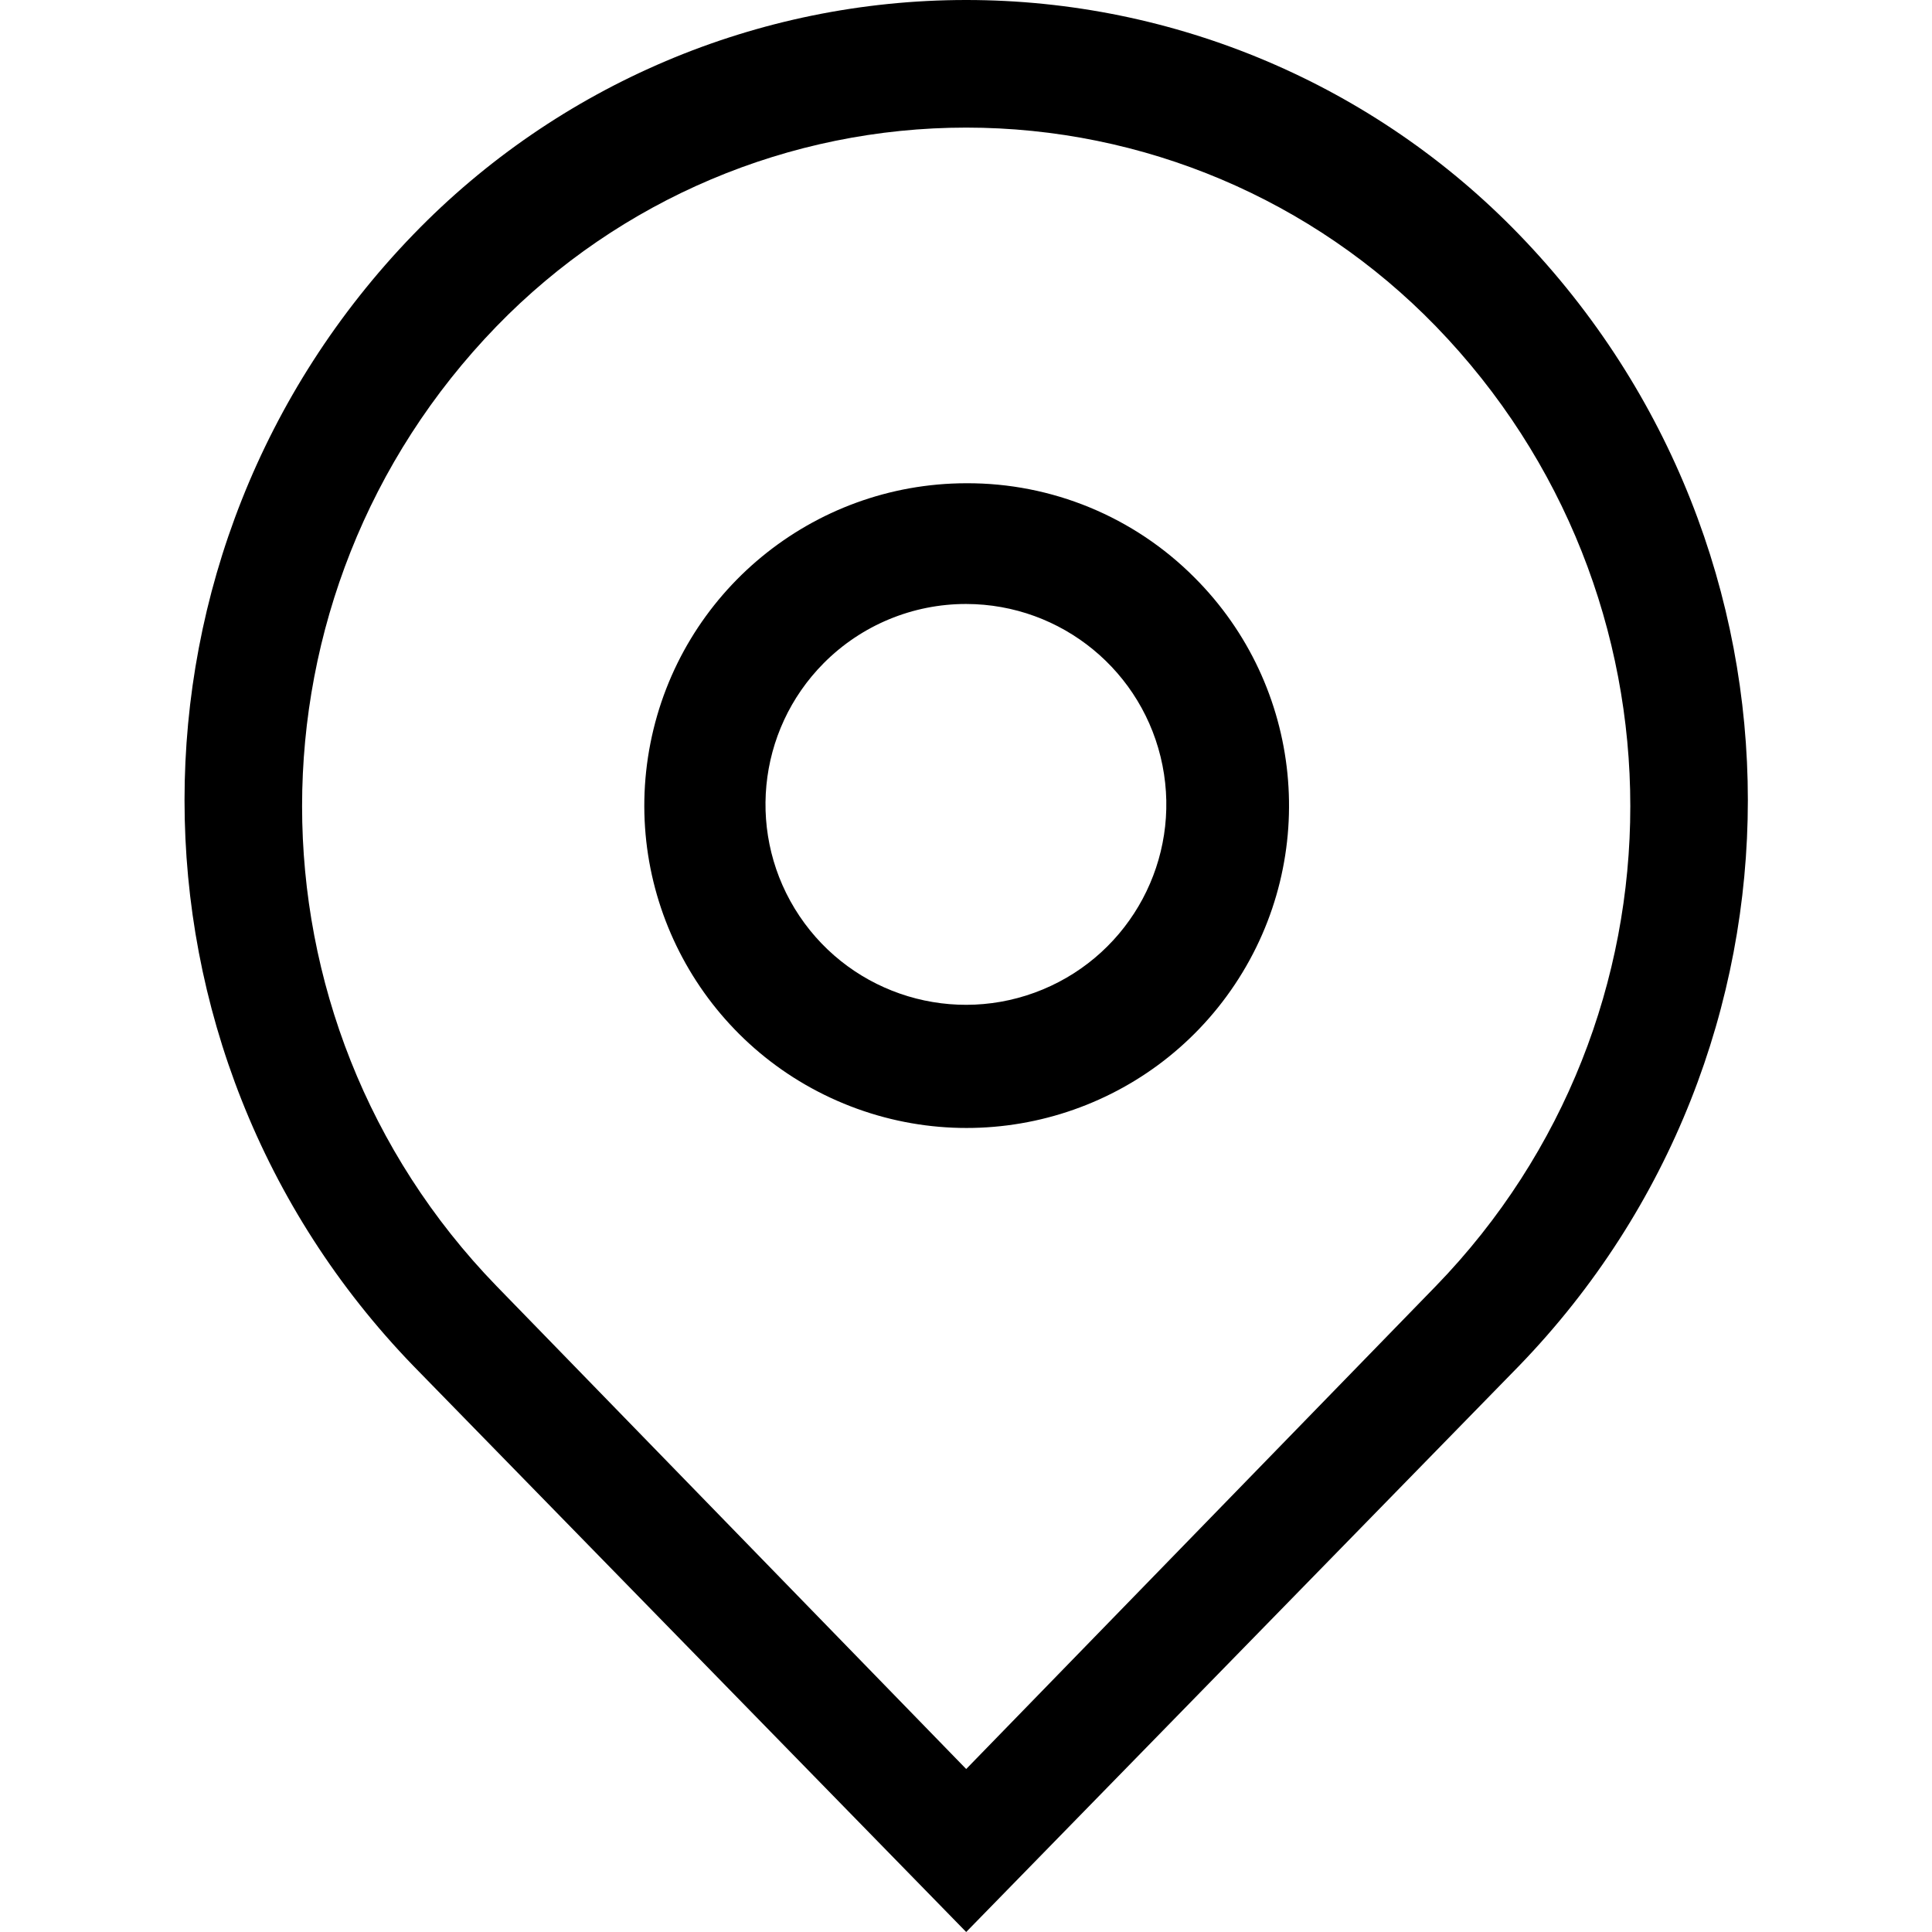
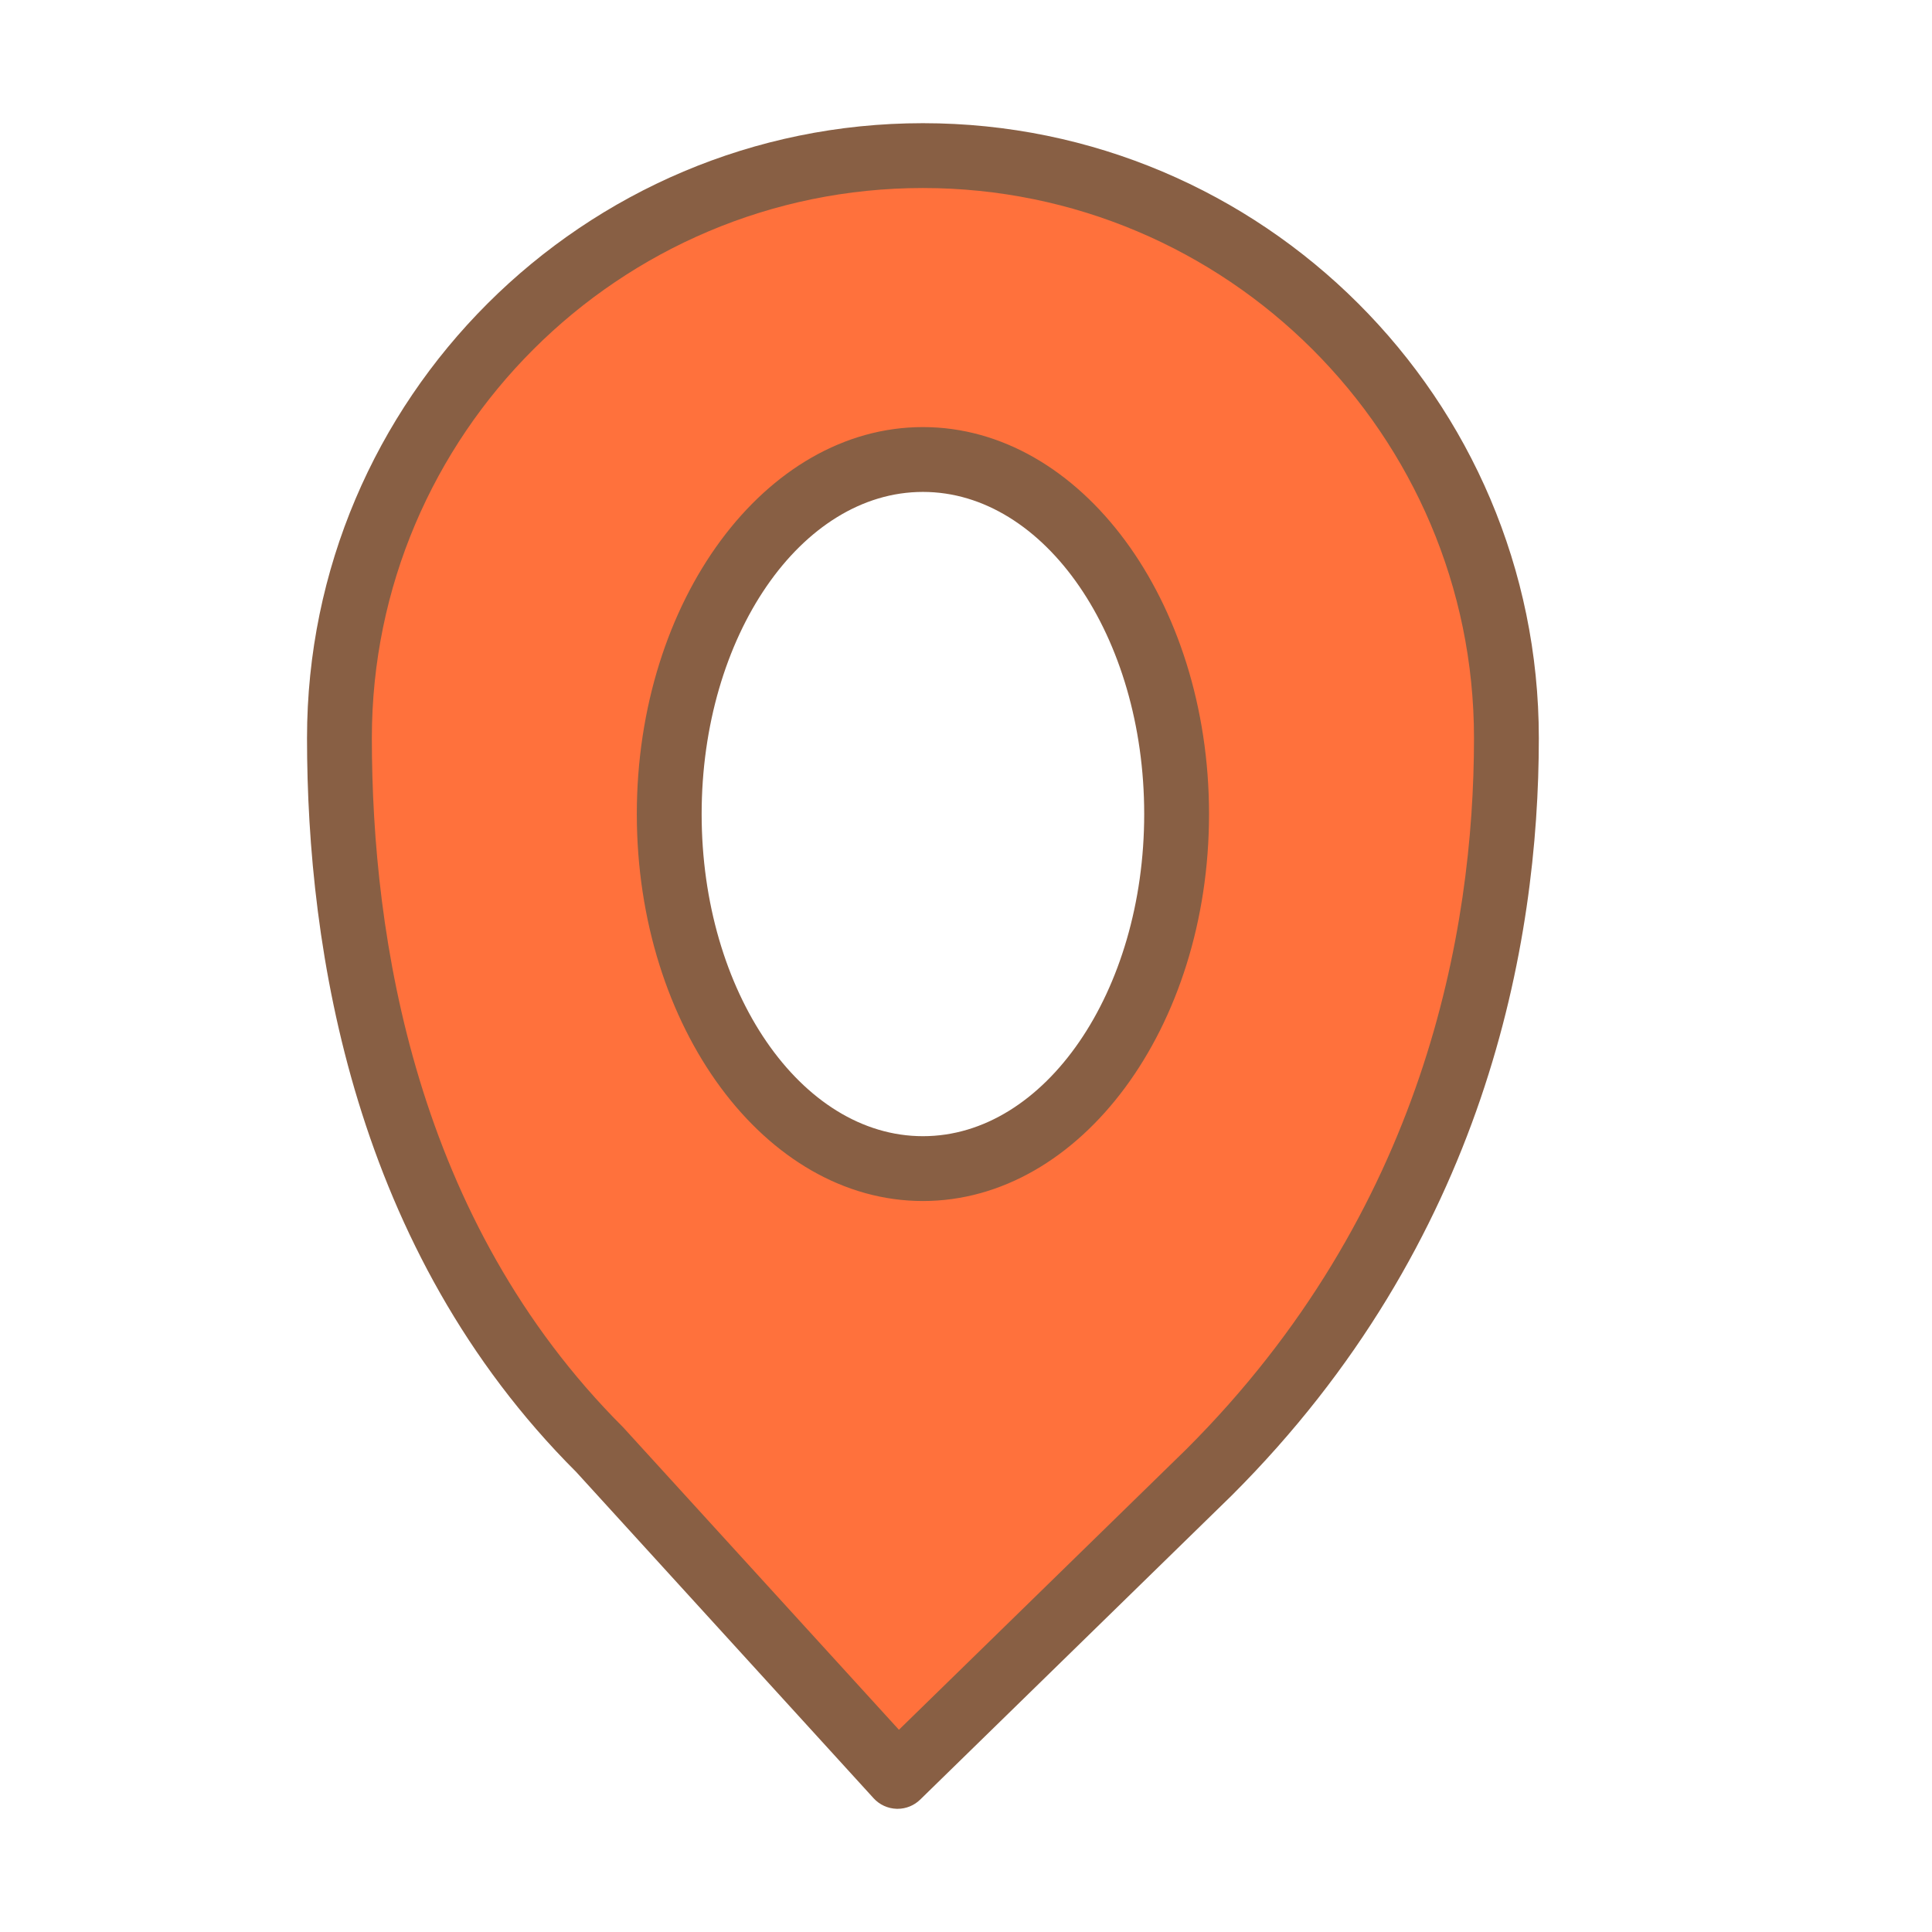
- <svg xmlns="http://www.w3.org/2000/svg" t="1611817466184" class="icon" viewBox="0 0 1024 1024" version="1.1" p-id="2583" width="400" height="400">
+ <svg xmlns="http://www.w3.org/2000/svg" t="1611818961273" class="icon" viewBox="0 0 1024 1024" version="1.1" p-id="4456" width="64" height="64">
  <defs>
    <style type="text/css" />
  </defs>
-   <path d="M512.103 320.121a106.222 106.222 0 1 1-75.507 31.355A106.222 106.222 0 0 1 512.103 320.121m0-63.989a170.851 170.851 0 1 0 120.939 49.911A169.571 169.571 0 0 0 512.103 256.132z" p-id="2584" />
-   <path d="M805.173 124.315a407.61 407.61 0 0 0-586.139 0 431.286 431.286 0 0 0 0 599.577L512.103 1024l293.07-300.108a431.286 431.286 0 0 0 0-599.577z m-44.152 557.344l-248.917 255.956-248.917-255.956a365.377 365.377 0 0 1 0-508.713 346.82 346.82 0 0 1 497.834 0 365.377 365.377 0 0 1 0 508.713z" p-id="2585" />
+   <path d="M489.173 82.474c-170.799 0-309.261 138.219-309.261 308.723 0 107.341 22.364 261.789 138.21 377.433l157.605 172.9L640.724 780.458c124.236-124.02 157.709-273.769 157.709-389.26 0.001-170.505-138.458-308.724-309.26-308.724z m0 536.91c-74.26 0-134.461-84.135-134.461-187.919 0-103.786 60.2-187.919 134.461-187.919s134.461 84.133 134.461 187.919c-0.001 103.785-60.201 187.919-134.461 187.919z" fill="#FF713C" p-id="4457" />
+   <path d="M475.729 958.709c-0.168 0-0.336 0-0.503-0.008a17.201 17.201 0 0 1-12.198-5.595L305.427 780.212c-117.852-117.609-142.7-276.517-142.7-389.017 0-179.706 146.442-325.905 326.442-325.905S815.61 211.49 815.61 391.195c0 109.01-28.238 267.138-162.751 401.416L487.725 953.819a17.154 17.154 0 0 1-11.996 4.89zM489.168 99.653c-161.056 0-292.079 130.788-292.079 291.542 0 105.998 23.104 255.41 133.171 365.283L476.45 916.814l152.281-148.649C754.771 642.334 781.247 493.703 781.247 391.195c0-160.754-131.023-291.542-292.079-291.542z m0 536.91c-83.624 0-151.644-92.004-151.644-205.1s68.02-205.1 151.644-205.1 151.644 92.004 151.644 205.1-68.02 205.1-151.644 205.1z m0-375.837c-64.664 0-117.281 76.593-117.281 170.738s52.617 170.738 117.281 170.738 117.281-76.593 117.281-170.738-52.616-170.738-117.281-170.738z" fill="#885F44" p-id="4458" />
</svg>
